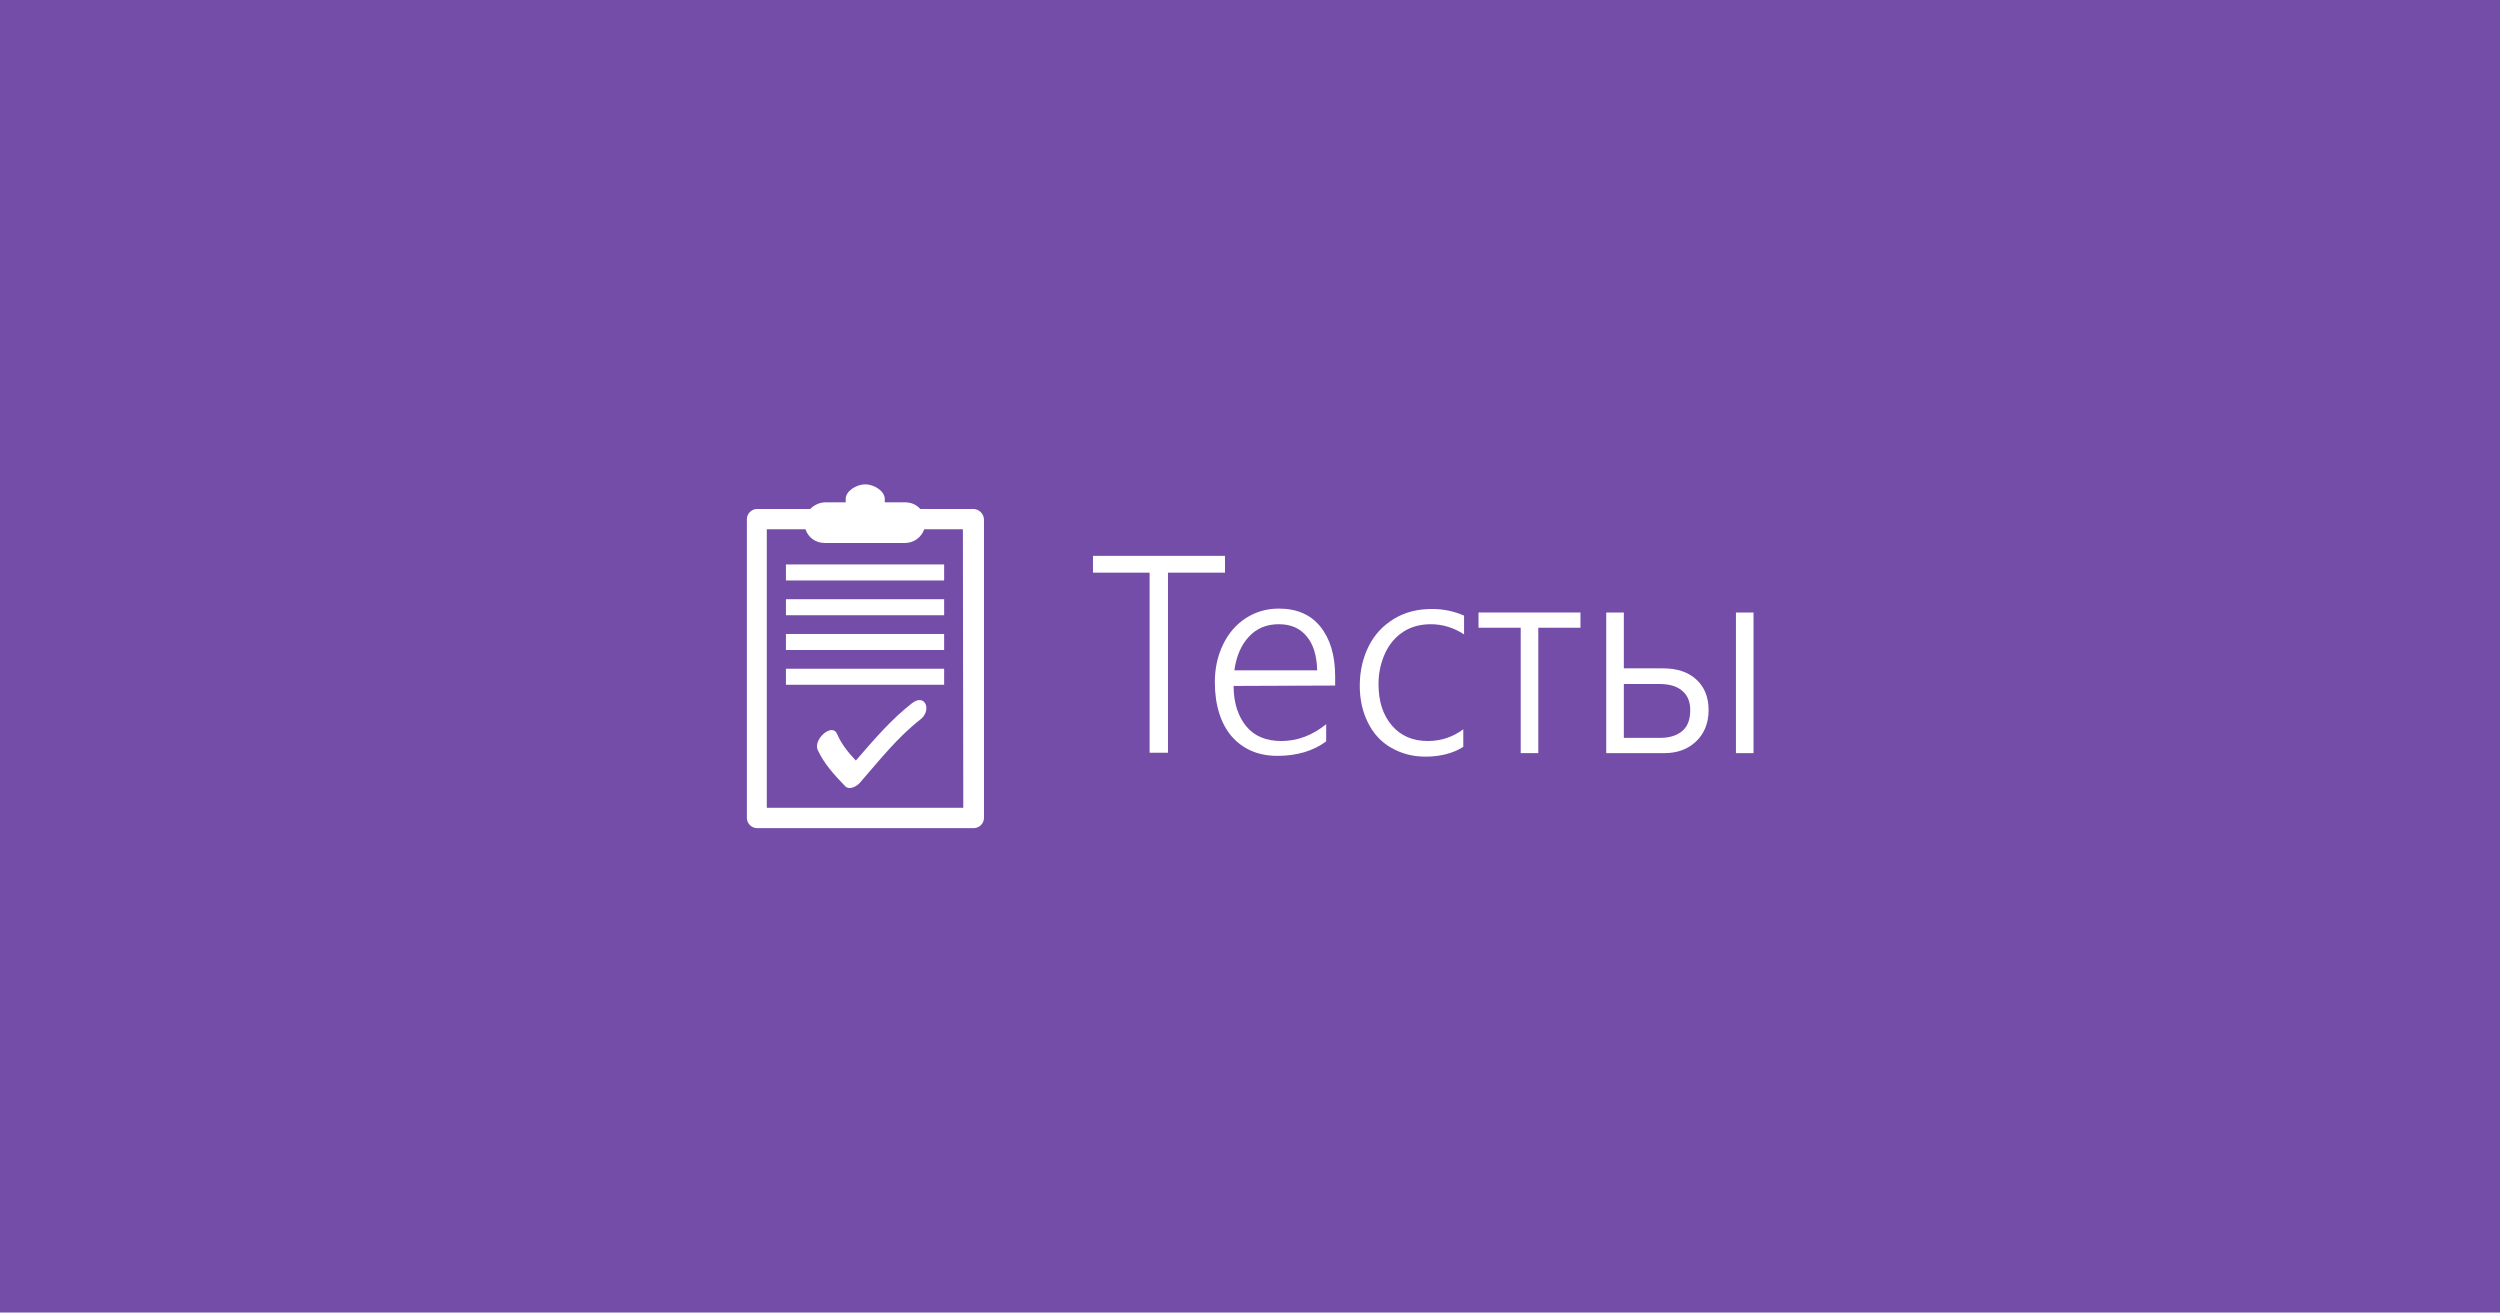
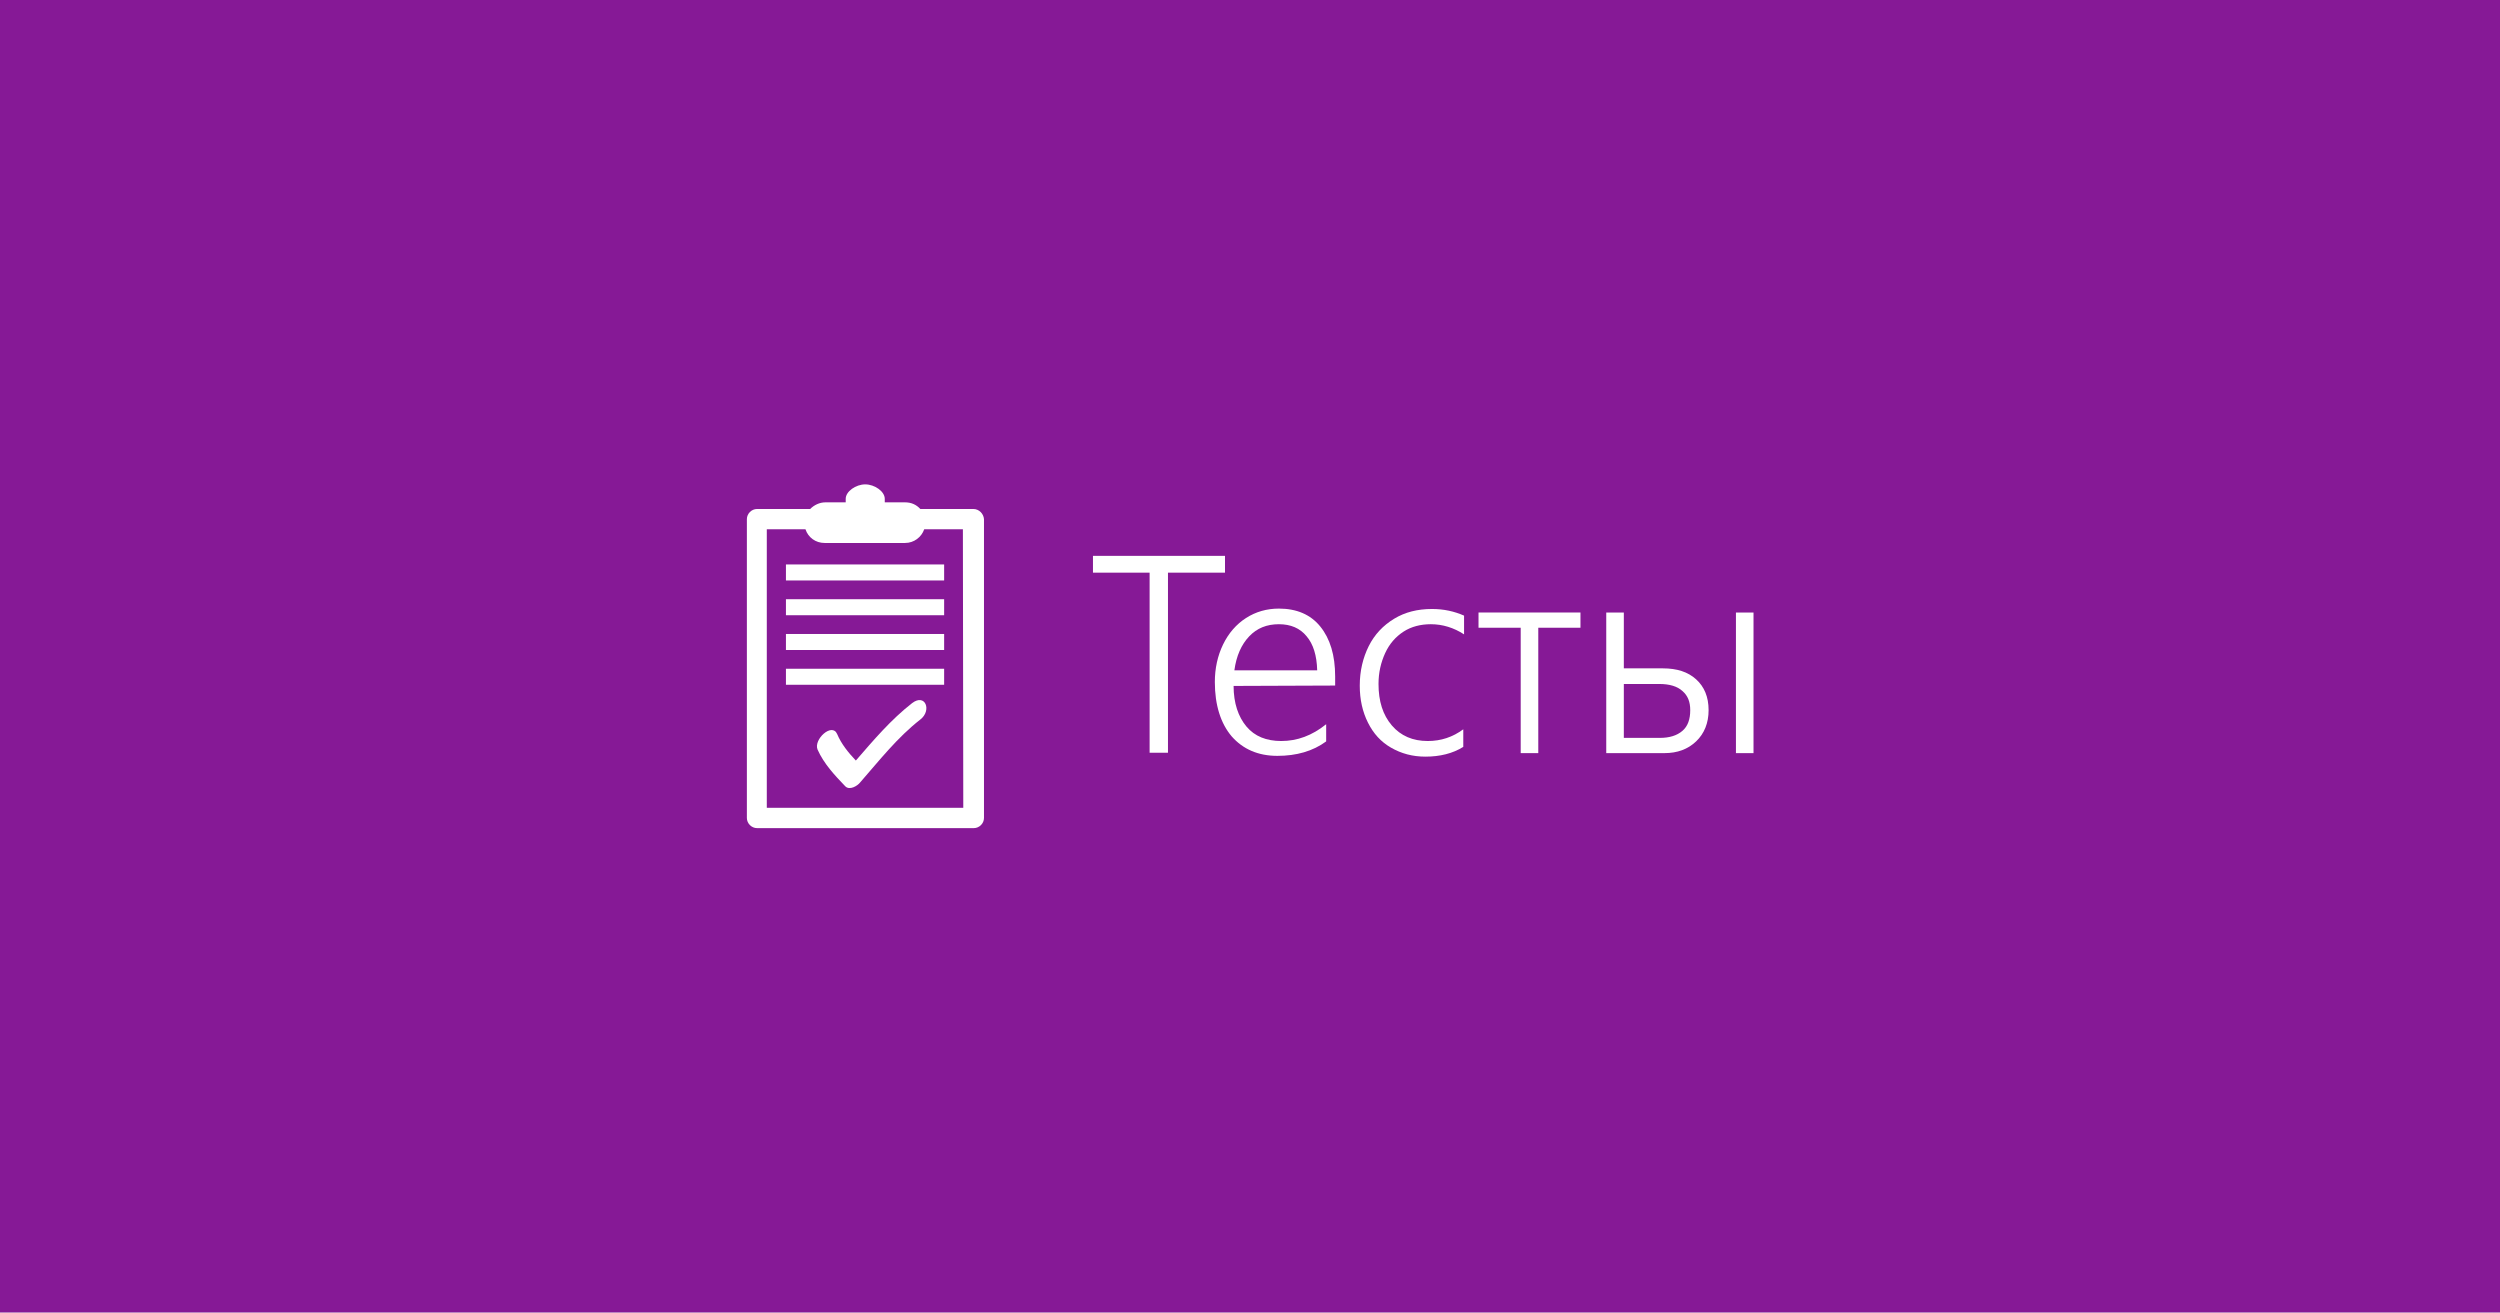
<svg xmlns="http://www.w3.org/2000/svg" version="1.1" x="0px" y="0px" width="640px" height="336px" viewBox="0 0 640 336" enable-background="new 0 0 640 336" xml:space="preserve">
-   <rect fill="#744DA9" width="640" height="336" />
+   <rect fill="#861996" width="640" height="336" />
  <g>
    <path fill="#FFFFFF" d="M299,146.6v46.1h-4.7v-46.1h-14.5v-4.3h33.8v4.3H299z" />
    <path fill="#FFFFFF" d="M315.8,175.6c0,4.4,1.2,7.9,3.3,10.4s5.1,3.7,8.9,3.7c4.1,0,7.9-1.4,11.5-4.3v4.4c-3.4,2.5-7.6,3.7-12.5,3.7c-4.9,0-8.8-1.7-11.7-5c-2.8-3.3-4.3-8-4.3-13.9c0-3.5,0.7-6.7,2.1-9.6c1.4-2.9,3.4-5.2,5.9-6.8c2.5-1.6,5.3-2.4,8.4-2.4c4.5,0,8.1,1.5,10.6,4.6c2.5,3.1,3.8,7.3,3.8,12.8v2.3L315.8,175.6L315.8,175.6z M337.2,171.6c-0.1-3.8-1-6.7-2.7-8.7c-1.7-2.1-4.1-3.1-7.1-3.1c-3.1,0-5.6,1-7.6,3.1c-2,2.1-3.3,5-3.8,8.7H337.2L337.2,171.6z" />
    <path fill="#FFFFFF" d="M374.6,191.2c-2.7,1.7-6,2.5-9.7,2.5c-3.3,0-6.2-0.8-8.8-2.3c-2.6-1.5-4.5-3.6-5.9-6.4c-1.4-2.8-2.1-5.9-2.1-9.5c0-3.7,0.8-7.1,2.3-10.1c1.5-3,3.7-5.3,6.5-7c2.8-1.7,6-2.5,9.7-2.5c3,0,5.7,0.6,8.2,1.7v4.8c-2.6-1.7-5.5-2.6-8.5-2.6c-2.6,0-5,0.6-7,1.9c-2,1.3-3.6,3.1-4.7,5.5c-1.1,2.4-1.7,5-1.7,7.9c0,4.4,1.1,7.9,3.4,10.6c2.3,2.7,5.4,4,9.2,4c3.4,0,6.4-1,9.1-3L374.6,191.2L374.6,191.2z" />
    <path fill="#FFFFFF" d="M393.8,160.7v32.1h-4.5v-32.1h-10.8v-3.9h26.1v3.9L393.8,160.7L393.8,160.7z" />
    <path fill="#FFFFFF" d="M437.4,181.8c0,3.3-1.1,6-3.2,8c-2.1,2-4.8,3-8.1,3h-14.9v-36h4.5v14.3h10c3.6,0,6.4,0.9,8.5,2.8C436.3,175.8,437.4,178.4,437.4,181.8z M432.7,181.8c0-2.1-0.6-3.7-2-4.9c-1.3-1.2-3.3-1.8-5.9-1.8h-9.1v13.8h9.2c2.5,0,4.4-0.6,5.8-1.8S432.7,184.1,432.7,181.8z M444.4,192.8v-36h4.5v36H444.4z" />
  </g>
  <g>
    <g>
      <path fill="#FFFFFF" d="M233.5,180c-5.4,4.2-9.9,9.5-14.4,14.7c-1.9-2-3.7-4.2-4.8-6.8c-1.3-3-6.1,1.4-5,4c1.6,3.6,4.4,6.6,7.1,9.4c1.1,1.1,3.1-0.1,3.8-1c4.9-5.6,9.5-11.5,15.4-16.1C238.6,181.9,236.9,177.4,233.5,180z" />
      <path fill="#FFFFFF" d="M249.2,130.3h-13.6c-1-1.1-2.3-1.7-3.9-1.7h-5.2v-0.9c0-1.9-2.6-3.7-5-3.7c-2.4,0-5,1.8-5,3.7v0.9h-5.2c-1.5,0-2.9,0.7-3.9,1.7h-13.6c-1.4,0-2.6,1.2-2.6,2.6v76.5c0,1.4,1.2,2.6,2.6,2.6h55.5c1.4,0,2.6-1.2,2.6-2.6v-76.5C251.8,131.5,250.6,130.3,249.2,130.3z M246.6,206.8h-50.3v-71.3h7.5l0,0h2.4c0.7,2.1,2.6,3.5,4.9,3.5h10.3h10.3c2.3,0,4.2-1.5,4.9-3.5h2.4l0,0h7.5L246.6,206.8L246.6,206.8z" />
      <rect x="201.2" y="144.5" fill="#FFFFFF" width="40.5" height="4.1" />
      <rect x="201.2" y="153.4" fill="#FFFFFF" width="40.5" height="4.1" />
      <rect x="201.2" y="162.3" fill="#FFFFFF" width="40.5" height="4.1" />
      <rect x="201.2" y="171.2" fill="#FFFFFF" width="40.5" height="4.1" />
    </g>
  </g>
</svg>
